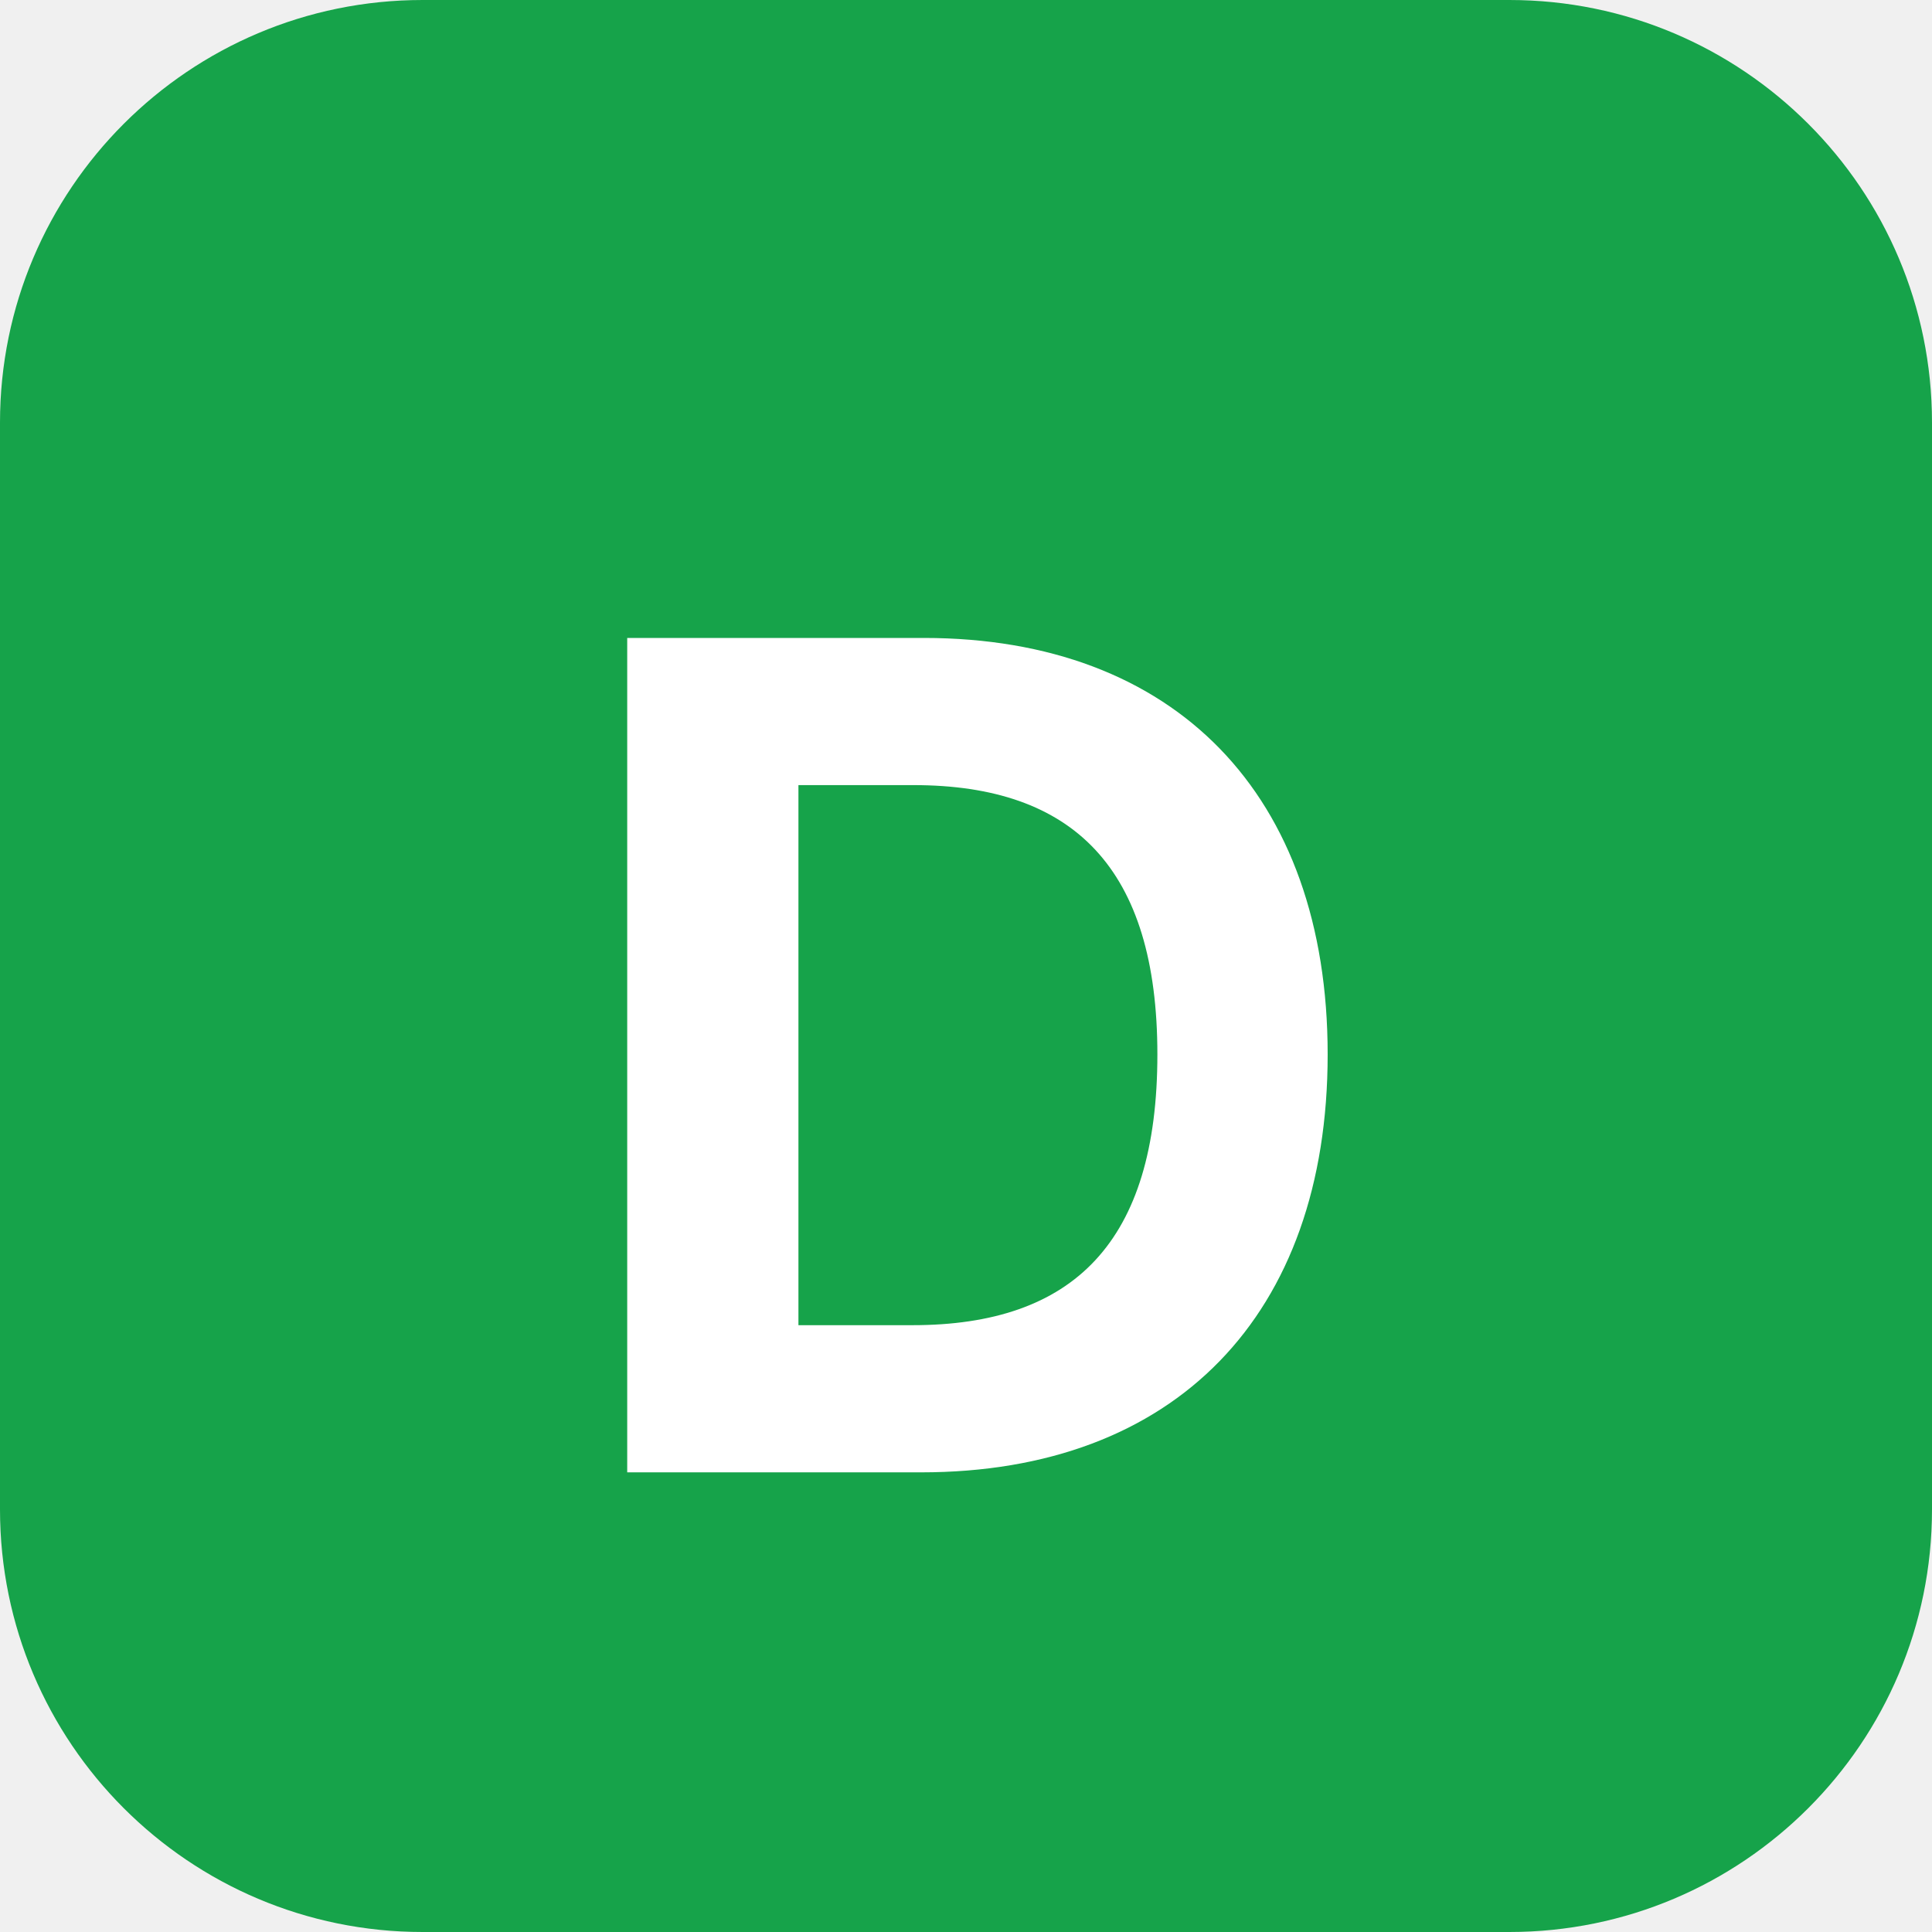
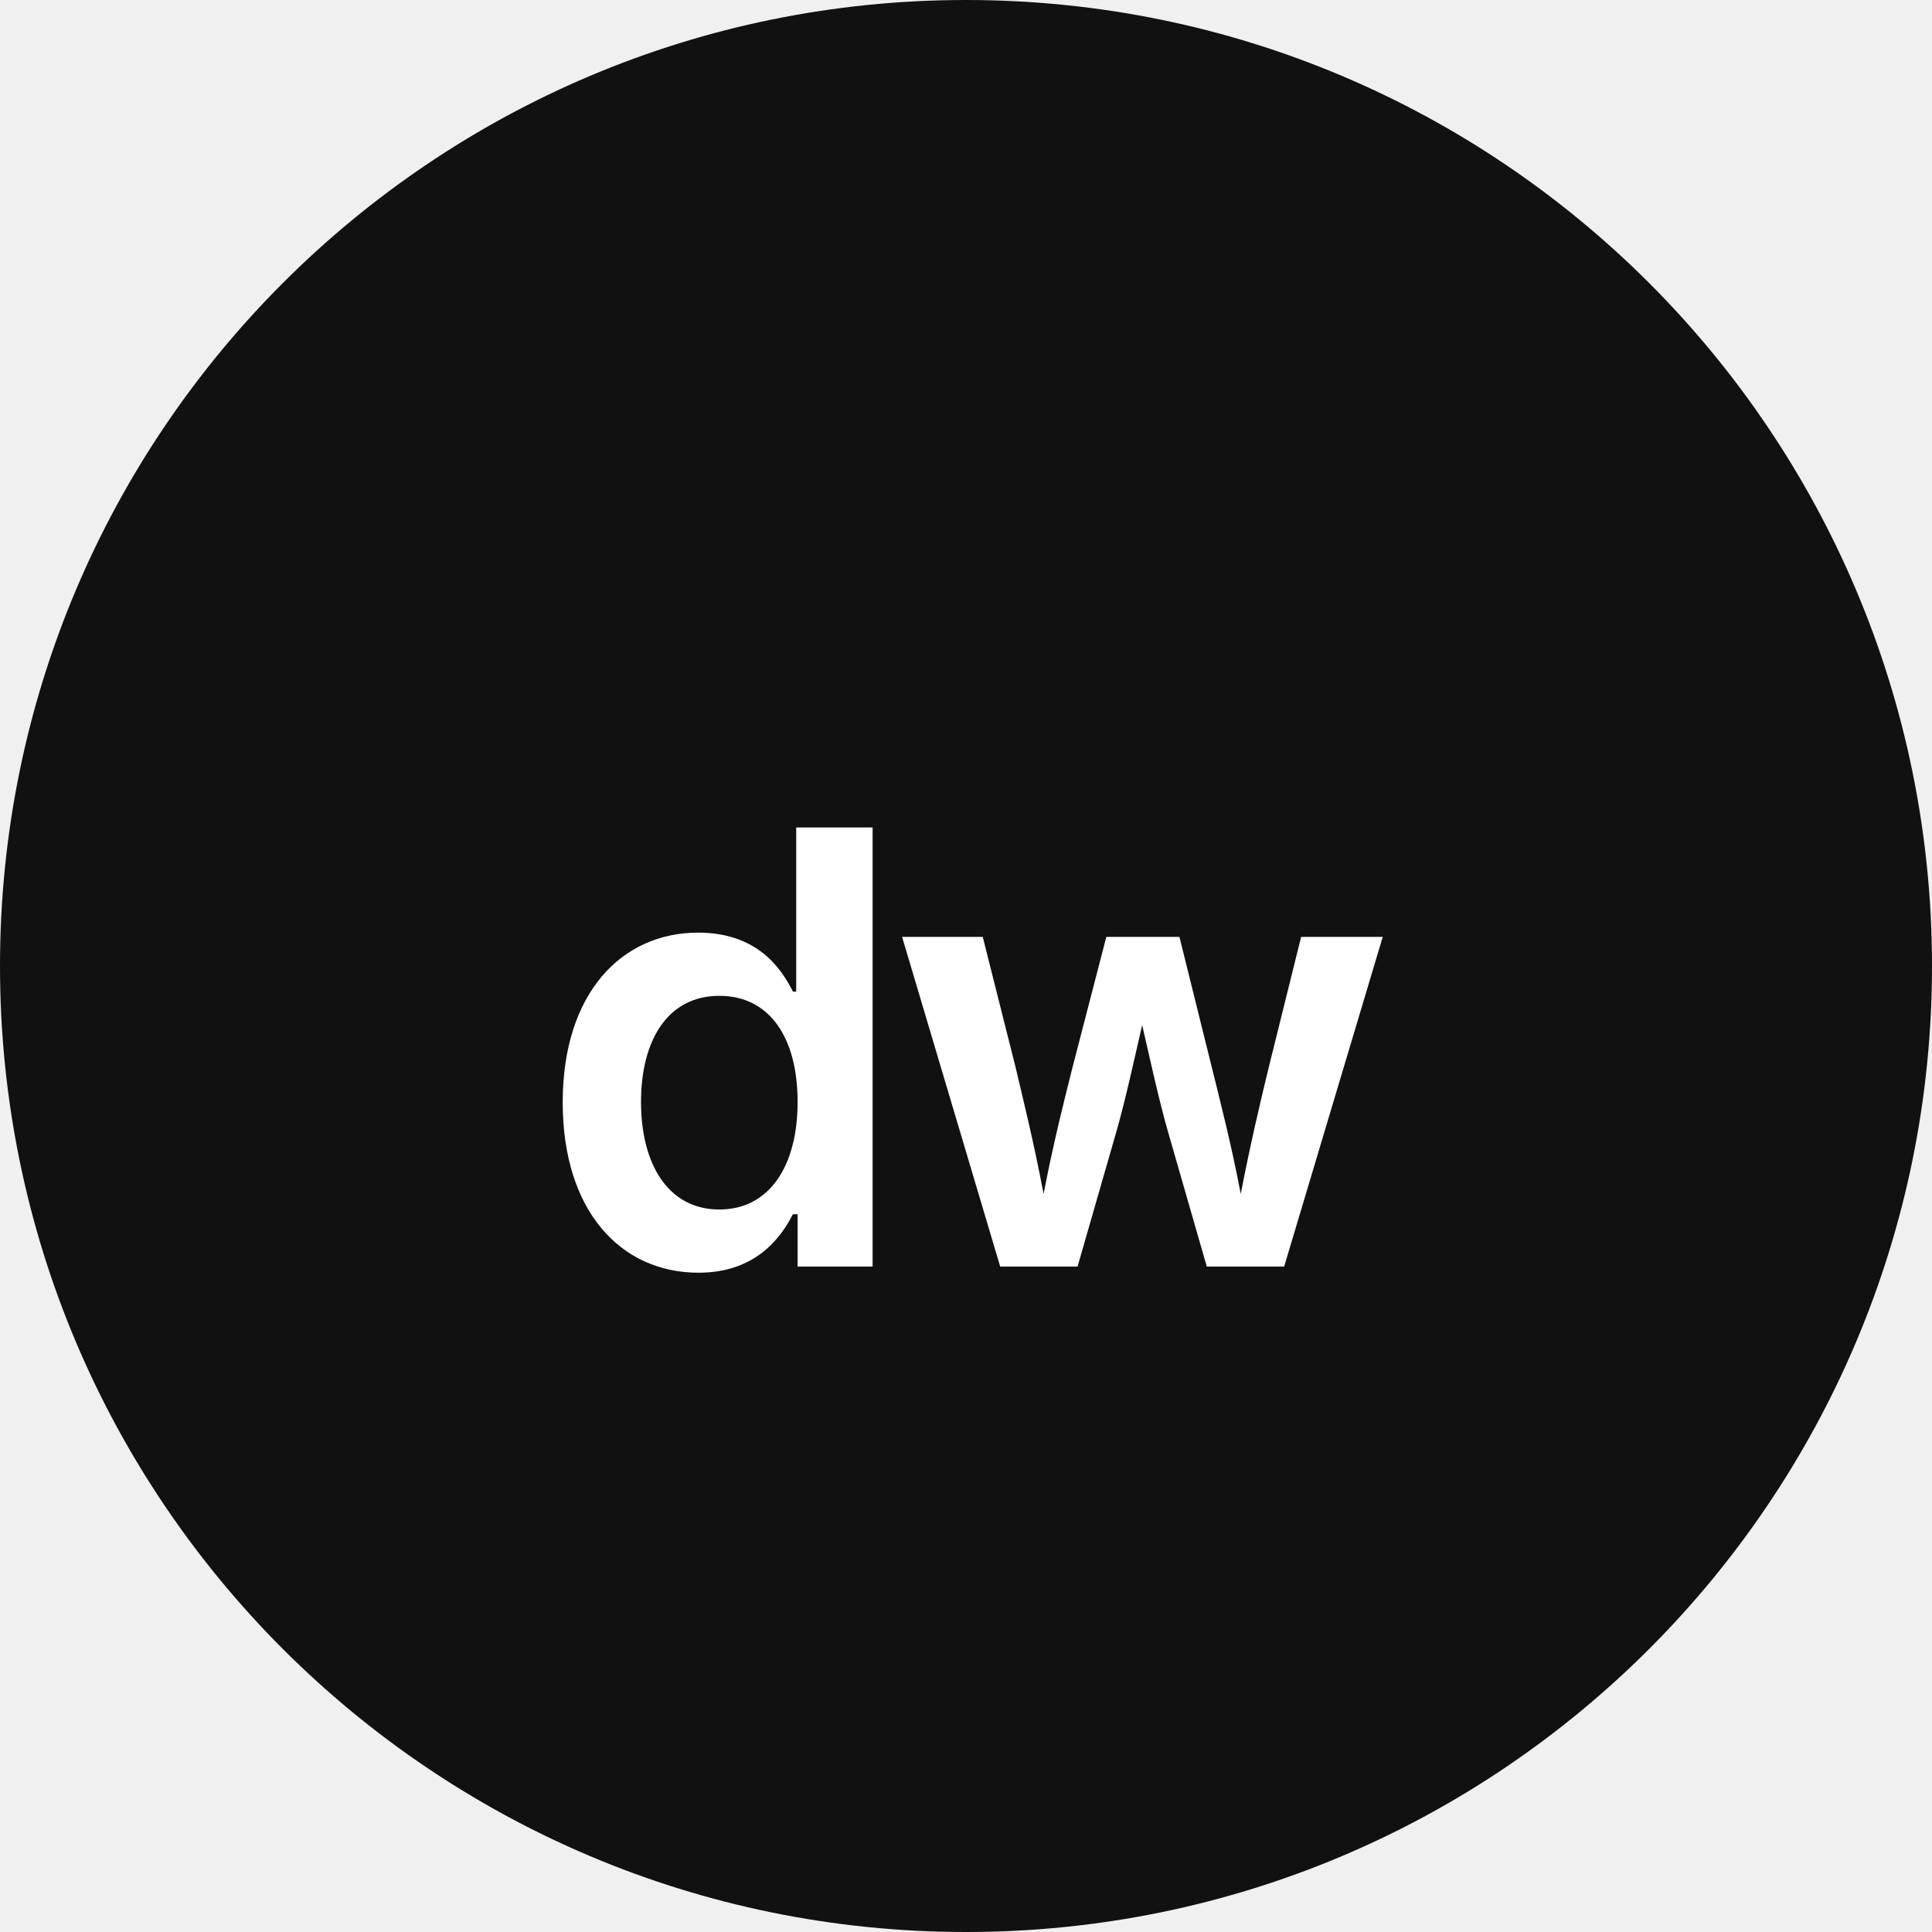
<svg xmlns="http://www.w3.org/2000/svg" viewBox="0 0 64 64" fill="none">
-   <rect width="64" height="64" rx="14" fill="#16a34a" />
-   <text x="50%" y="54%" dominant-baseline="middle" text-anchor="middle" fill="white" font-family="system-ui, -apple-system, sans-serif" font-size="38" font-weight="700">D</text>
+   <circle cx="32" cy="32" r="32" fill="#111111" />
+   <text x="50%" y="54%" dominant-baseline="middle" text-anchor="middle" fill="#ffffff" font-family="system-ui, -apple-system, 'Segoe UI', sans-serif" font-size="20" font-weight="600" letter-spacing="-0.04em">dw</text>
</svg>
